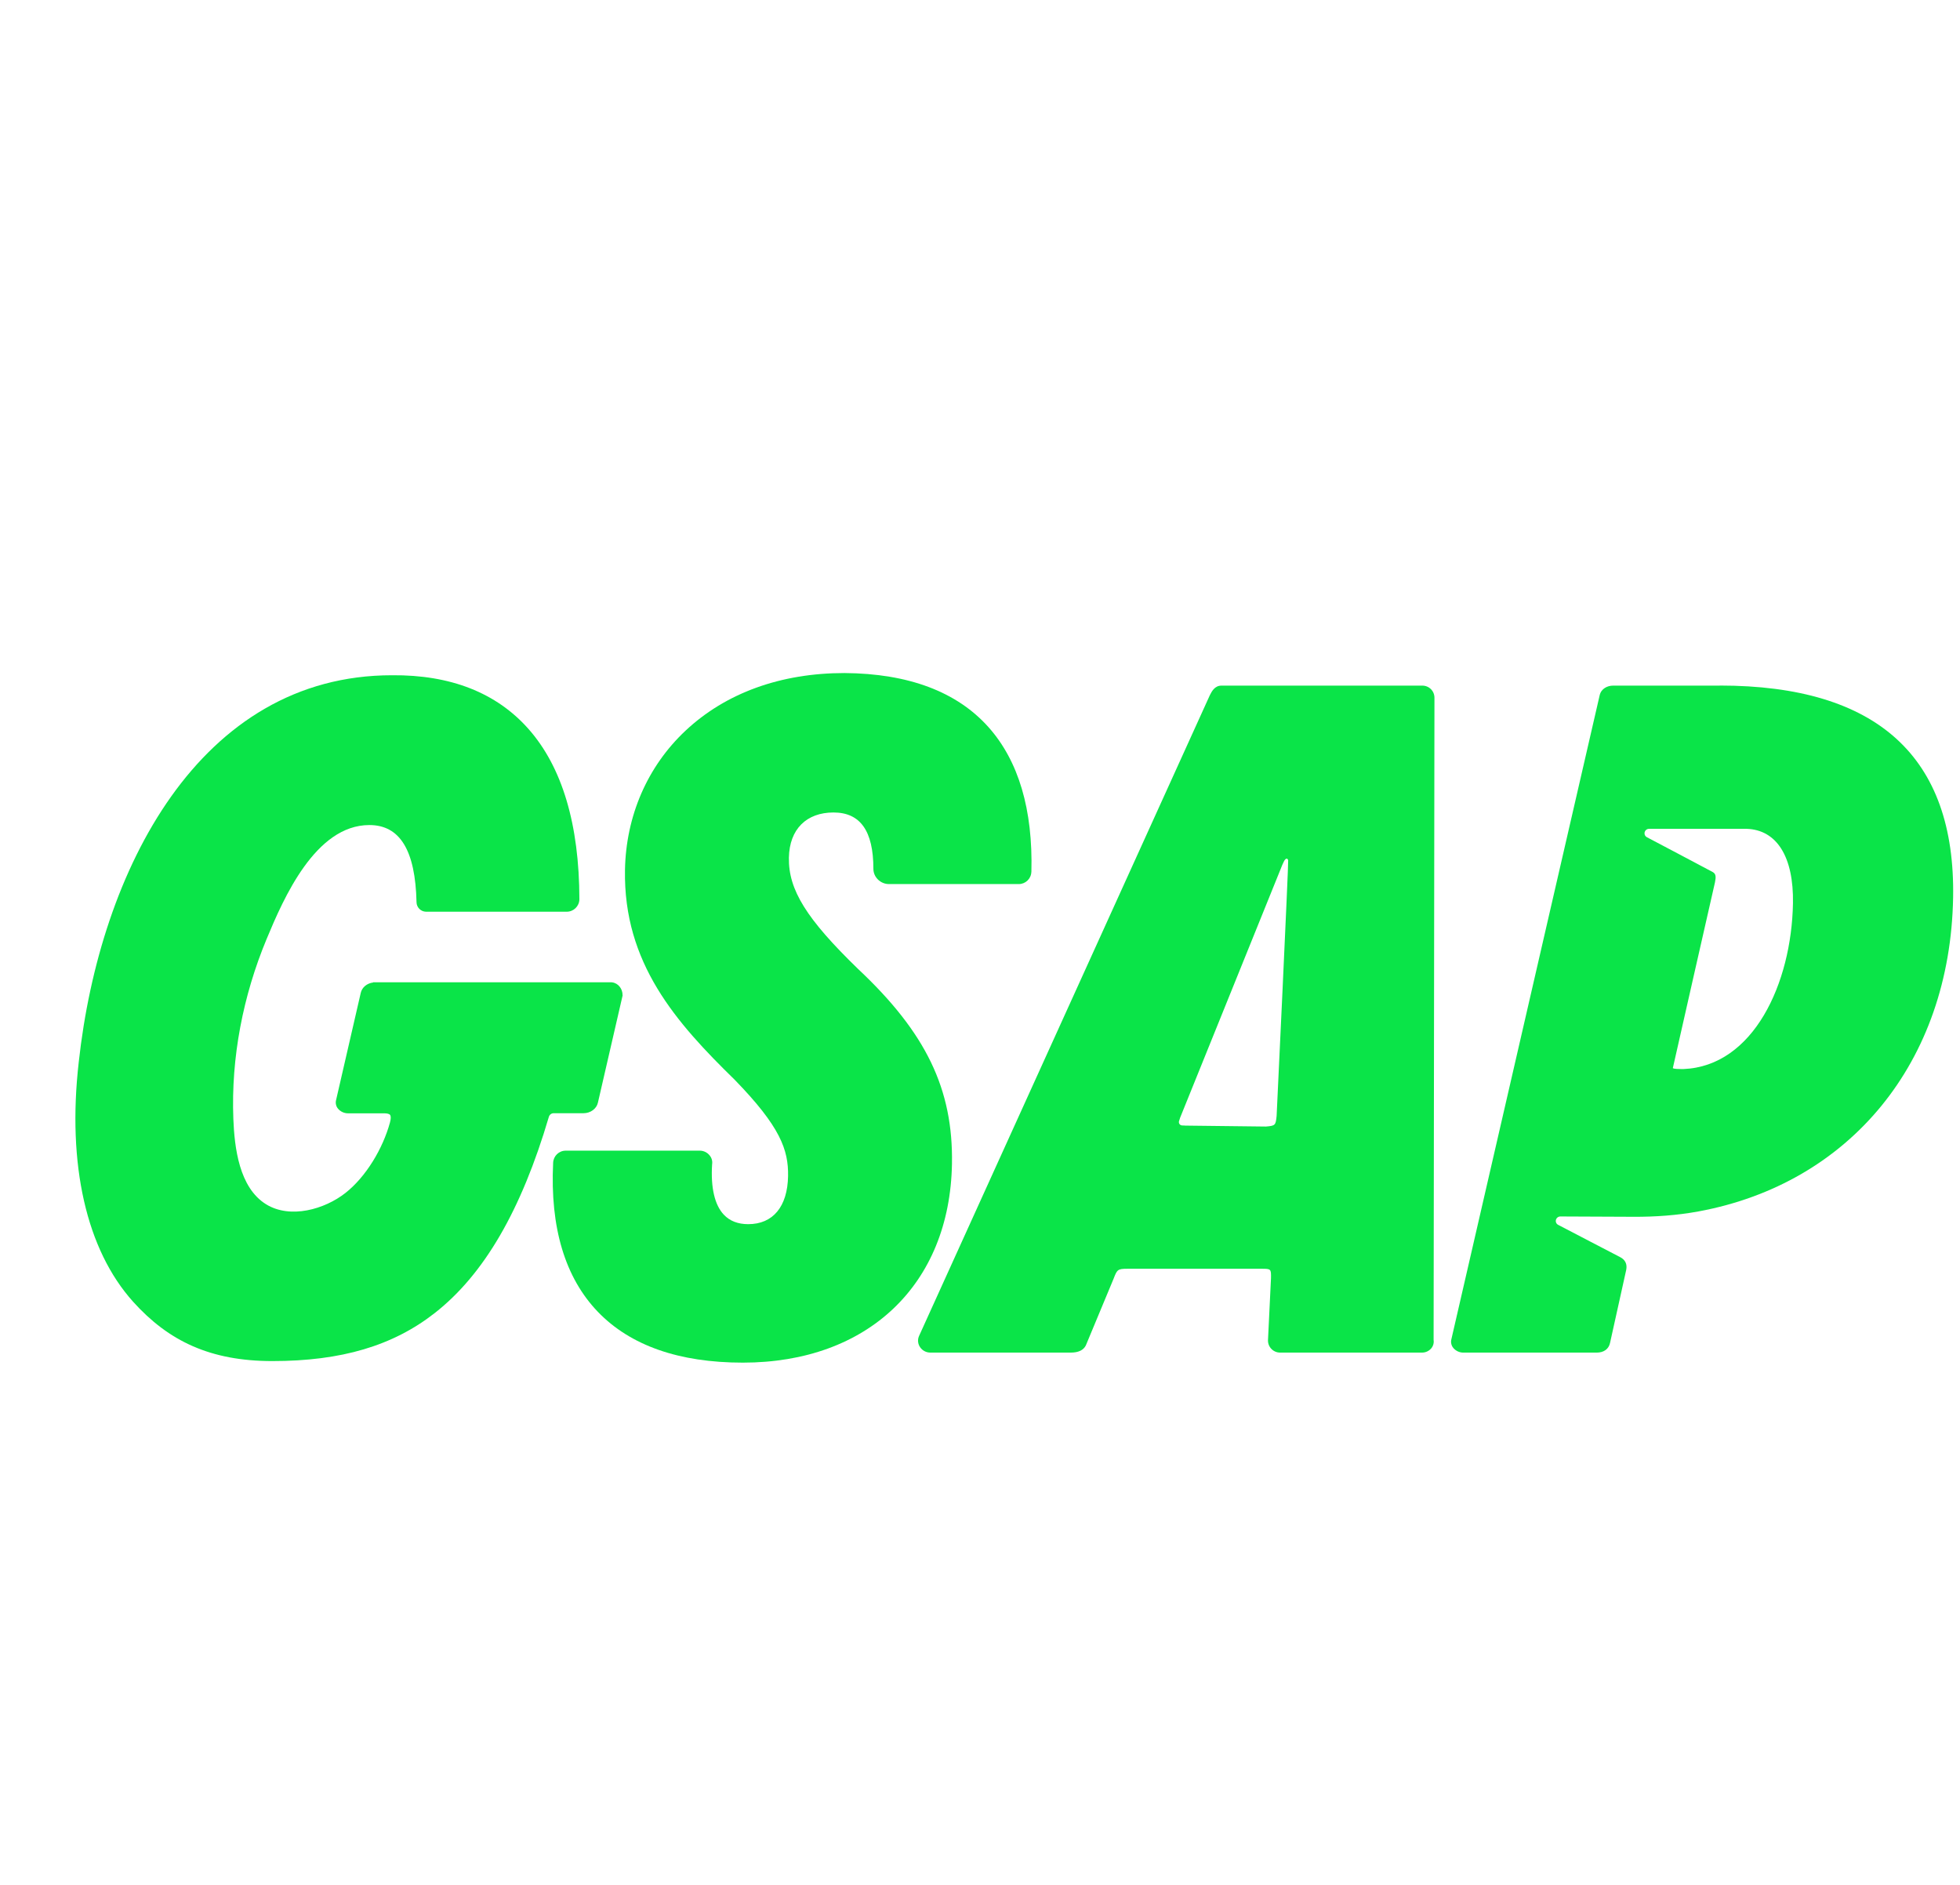
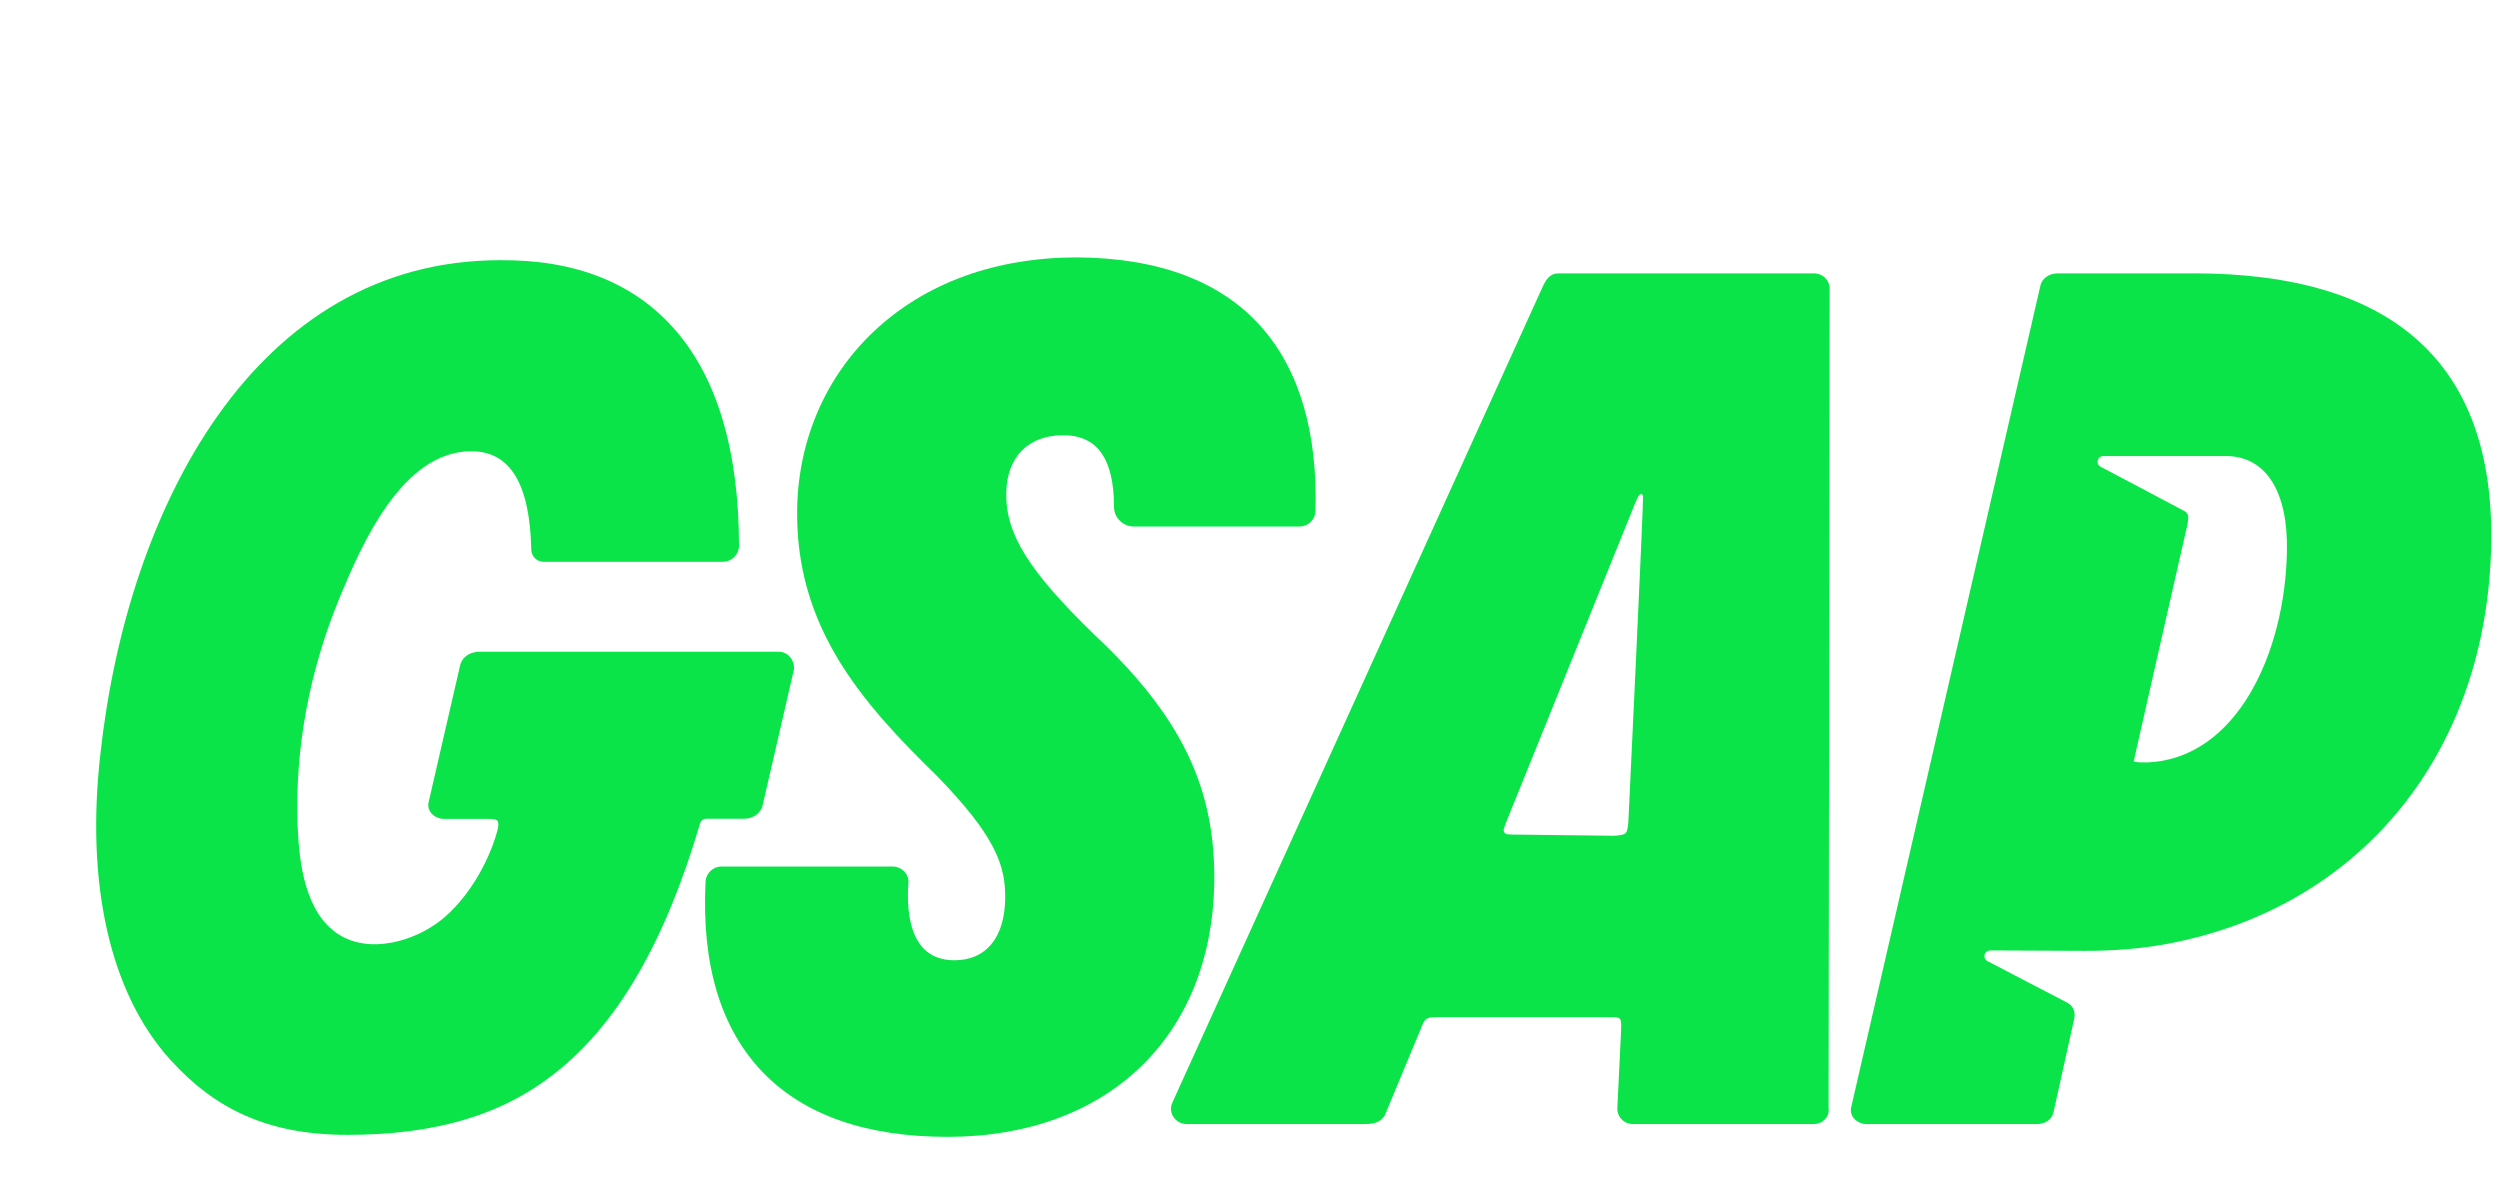
- <svg xmlns="http://www.w3.org/2000/svg" width="55.033mm" height="52.917mm" version="1.2" baseProfile="tiny">
+ <svg xmlns="http://www.w3.org/2000/svg" width="55.033mm" height="26.458mm" version="1.2" baseProfile="tiny">
  <defs>
</defs>
  <g fill="none" stroke="black" stroke-width="1" fill-rule="evenodd" stroke-linecap="square" stroke-linejoin="bevel">
    <g fill="#000000" fill-opacity="1" stroke="#000000" stroke-opacity="1" stroke-width="1" stroke-linecap="square" stroke-linejoin="miter" stroke-miterlimit="2" transform="matrix(1,0,0,1,0,0)">
</g>
    <g fill="#000000" fill-opacity="1" stroke="#000000" stroke-opacity="1" stroke-width="1" stroke-linecap="square" stroke-linejoin="miter" stroke-miterlimit="2" transform="matrix(1,0,0,1,0,0)">
</g>
    <g fill="#000000" fill-opacity="1" stroke="#000000" stroke-opacity="1" stroke-width="1" stroke-linecap="square" stroke-linejoin="miter" stroke-miterlimit="2" transform="matrix(1,0,0,1,0,0)">
</g>
    <g fill="#000000" fill-opacity="1" stroke="#000000" stroke-opacity="1" stroke-width="1" stroke-linecap="square" stroke-linejoin="miter" stroke-miterlimit="2" transform="matrix(1,0,0,1,0,0)">
</g>
-     <g fill="#000000" fill-opacity="1" stroke="#000000" stroke-opacity="1" stroke-width="1" stroke-linecap="square" stroke-linejoin="miter" stroke-miterlimit="2" transform="matrix(2.43902,0,0,2.43902,8,71.4146)">
+     <g fill="#000000" fill-opacity="1" stroke="#000000" stroke-opacity="1" stroke-width="1" stroke-linecap="square" stroke-linejoin="miter" stroke-miterlimit="2" transform="matrix(2.43902,0,0,2.43902,8,21.4146)">
</g>
-     <g fill="#0ae448" fill-opacity="1" stroke="none" transform="matrix(2.43902,0,0,2.43902,8,71.4146)">
+     <g fill="#0ae448" fill-opacity="1" stroke="none" transform="matrix(2.43902,0,0,2.43902,8,21.4146)">
      <path vector-effect="none" fill-rule="nonzero" d="M23.81,14.013 L23.81,14.026 L22.735,18.691 C22.677,18.955 22.413,19.149 22.109,19.149 L20.81,19.149 C20.714,19.149 20.63,19.212 20.602,19.304 C19.404,23.368 17.782,26.162 15.64,27.839 C13.818,29.267 11.572,29.932 8.571,29.932 C5.875,29.932 4.057,29.065 2.515,27.354 C0.478,25.09 -0.364,21.388 0.146,16.926 C1.065,8.549 5.41,0.096 13.776,0.096 C16.321,0.073 18.319,0.858 19.709,2.426 C21.179,4.083 21.925,6.58 21.929,9.847 C21.921,10.145 21.678,10.383 21.38,10.383 L15.25,10.383 C15.027,10.376 14.848,10.196 14.843,9.973 C14.793,7.714 14.123,6.613 12.791,6.613 C10.441,6.613 9.055,9.803 8.32,11.572 C7.293,14.042 6.77,16.724 6.873,19.396 C6.922,20.64 7.122,22.39 8.303,23.114 C9.35,23.757 10.844,23.331 11.749,22.619 C12.653,21.908 13.381,20.677 13.687,19.554 C13.73,19.398 13.733,19.277 13.692,19.222 C13.649,19.167 13.53,19.154 13.439,19.154 L11.865,19.154 C11.696,19.154 11.536,19.081 11.427,18.952 C11.343,18.852 11.311,18.718 11.34,18.59 L12.416,13.916 C12.469,13.676 12.686,13.496 12.953,13.463 L12.953,13.452 L23.283,13.452 C23.307,13.452 23.332,13.452 23.355,13.457 C23.623,13.491 23.812,13.741 23.807,14.013 L23.809,14.013 L23.81,14.013" />
    </g>
-     <g fill="#000000" fill-opacity="1" stroke="#000000" stroke-opacity="1" stroke-width="1" stroke-linecap="square" stroke-linejoin="miter" stroke-miterlimit="2" transform="matrix(2.43902,0,0,2.43902,8,71.4146)">
+     <g fill="#000000" fill-opacity="1" stroke="#000000" stroke-opacity="1" stroke-width="1" stroke-linecap="square" stroke-linejoin="miter" stroke-miterlimit="2" transform="matrix(2.43902,0,0,2.43902,8,21.4146)">
</g>
-     <g fill="#0ae448" fill-opacity="1" stroke="none" transform="matrix(2.43902,0,0,2.43902,8,71.4146)">
+     <g fill="#0ae448" fill-opacity="1" stroke="none" transform="matrix(2.43902,0,0,2.43902,8,21.4146)">
      <path vector-effect="none" fill-rule="nonzero" d="M41.594,8.65 C41.585,8.946 41.342,9.181 41.046,9.181 L35.4,9.181 C35.03,9.181 34.721,8.881 34.721,8.516 C34.721,6.868 34.151,6.066 32.985,6.066 C31.819,6.066 31.067,6.783 31.045,8.034 C31.02,9.429 31.809,10.696 34.055,12.874 C37.012,15.648 38.197,18.106 38.14,21.354 C38.047,26.605 34.476,30 29.042,30 C26.267,30 24.147,29.257 22.737,27.793 C21.306,26.307 20.65,24.125 20.787,21.308 C20.797,21.012 21.04,20.777 21.336,20.778 L27.176,20.778 C27.341,20.781 27.496,20.858 27.598,20.987 C27.687,21.094 27.726,21.234 27.704,21.371 C27.639,22.387 27.816,23.146 28.216,23.566 C28.472,23.838 28.829,23.976 29.274,23.976 C30.353,23.976 30.985,23.213 31.009,21.886 C31.029,20.738 30.666,19.731 28.688,17.696 C26.133,15.2 23.842,12.621 23.913,8.566 C23.955,6.215 24.889,4.064 26.544,2.51 C28.294,0.868 30.687,0 33.465,0 C36.248,0.02 38.357,0.813 39.734,2.359 C41.038,3.825 41.666,5.941 41.596,8.649 L41.594,8.649 L41.594,8.65" />
    </g>
-     <g fill="#000000" fill-opacity="1" stroke="#000000" stroke-opacity="1" stroke-width="1" stroke-linecap="square" stroke-linejoin="miter" stroke-miterlimit="2" transform="matrix(2.43902,0,0,2.43902,8,71.4146)">
+     <g fill="#000000" fill-opacity="1" stroke="#000000" stroke-opacity="1" stroke-width="1" stroke-linecap="square" stroke-linejoin="miter" stroke-miterlimit="2" transform="matrix(2.43902,0,0,2.43902,8,21.4146)">
</g>
-     <g fill="#0ae448" fill-opacity="1" stroke="none" transform="matrix(2.43902,0,0,2.43902,8,71.4146)">
+     <g fill="#0ae448" fill-opacity="1" stroke="none" transform="matrix(2.43902,0,0,2.43902,8,21.4146)">
      <path vector-effect="none" fill-rule="nonzero" d="M59.096,29.012 L59.133,1.08 C59.135,0.939 59.08,0.802 58.981,0.702 C58.881,0.602 58.745,0.546 58.604,0.547 L49.866,0.547 C49.572,0.547 49.443,0.799 49.359,0.967 L36.707,28.842 L36.707,28.847 L36.702,28.853 C36.562,29.196 36.828,29.563 37.199,29.563 L43.307,29.563 C43.637,29.563 43.855,29.463 43.963,29.255 L45.176,26.34 C45.325,25.952 45.353,25.916 45.777,25.916 L51.613,25.916 C52.019,25.916 52.028,25.924 52.021,26.321 L51.89,29.031 C51.888,29.172 51.943,29.308 52.043,29.408 C52.142,29.508 52.278,29.564 52.419,29.563 L58.589,29.563 C58.744,29.565 58.891,29.498 58.992,29.381 C59.079,29.279 59.117,29.144 59.096,29.012 L59.096,29.012 M48.286,19.686 C48.229,19.686 48.184,19.685 48.148,19.681 C48.105,19.678 48.065,19.655 48.04,19.62 C48.015,19.585 48.007,19.54 48.018,19.498 C48.03,19.457 48.047,19.403 48.071,19.335 L52.448,8.508 C52.486,8.401 52.534,8.296 52.584,8.194 C52.655,8.049 52.741,8.039 52.768,8.147 C52.791,8.237 52.266,19.265 52.266,19.265 C52.225,19.678 52.206,19.695 51.799,19.729 L48.29,19.688 L48.282,19.688 L48.285,19.686 L48.286,19.686" />
    </g>
-     <g fill="#000000" fill-opacity="1" stroke="#000000" stroke-opacity="1" stroke-width="1" stroke-linecap="square" stroke-linejoin="miter" stroke-miterlimit="2" transform="matrix(2.43902,0,0,2.43902,8,71.4146)">
+     <g fill="#000000" fill-opacity="1" stroke="#000000" stroke-opacity="1" stroke-width="1" stroke-linecap="square" stroke-linejoin="miter" stroke-miterlimit="2" transform="matrix(2.43902,0,0,2.43902,8,21.4146)">
</g>
-     <g fill="#0ae448" fill-opacity="1" stroke="none" transform="matrix(2.43902,0,0,2.43902,8,71.4146)">
+     <g fill="#0ae448" fill-opacity="1" stroke="none" transform="matrix(2.43902,0,0,2.43902,8,21.4146)">
      <path vector-effect="none" fill-rule="nonzero" d="M71.545,0.547 L66.906,0.547 C66.661,0.547 66.386,0.677 66.321,0.969 L59.866,28.998 C59.837,29.126 59.87,29.261 59.954,29.362 C60.063,29.49 60.223,29.564 60.391,29.564 L66.189,29.564 C66.5,29.564 66.714,29.411 66.772,29.146 C66.772,29.146 67.475,25.978 67.476,25.968 C67.526,25.721 67.44,25.529 67.218,25.413 C67.113,25.359 67.009,25.305 66.906,25.25 L65.901,24.728 L64.901,24.206 L64.514,24.005 C64.45,23.973 64.41,23.907 64.412,23.835 C64.415,23.727 64.502,23.642 64.61,23.641 L67.788,23.655 C68.738,23.66 69.689,23.593 70.624,23.421 C77.204,22.206 81.574,16.936 81.7,9.765 C81.807,3.645 78.391,0.544 71.55,0.544 L71.545,0.547 L71.545,0.547 M69.966,17.227 L69.842,17.227 C69.564,17.227 69.514,17.197 69.505,17.187 C69.501,17.18 71.338,9.114 71.339,9.103 C71.386,8.87 71.384,8.736 71.24,8.657 C71.056,8.555 68.374,7.141 68.374,7.141 C68.31,7.108 68.271,7.041 68.273,6.969 C68.276,6.862 68.363,6.777 68.47,6.777 L72.711,6.777 C74.031,6.817 74.767,7.998 74.732,10.014 C74.671,13.506 73.011,17.104 69.966,17.228 L69.966,17.227" />
    </g>
-     <g fill="#000000" fill-opacity="1" stroke="#000000" stroke-opacity="1" stroke-width="1" stroke-linecap="square" stroke-linejoin="miter" stroke-miterlimit="2" transform="matrix(2.43902,0,0,2.43902,8,71.4146)">
+     <g fill="#000000" fill-opacity="1" stroke="#000000" stroke-opacity="1" stroke-width="1" stroke-linecap="square" stroke-linejoin="miter" stroke-miterlimit="2" transform="matrix(2.43902,0,0,2.43902,8,21.4146)">
</g>
-     <g fill="#000000" fill-opacity="1" stroke="#000000" stroke-opacity="1" stroke-width="1" stroke-linecap="square" stroke-linejoin="miter" stroke-miterlimit="2" transform="matrix(2.43902,0,0,2.43902,8,71.4146)">
+     <g fill="#000000" fill-opacity="1" stroke="#000000" stroke-opacity="1" stroke-width="1" stroke-linecap="square" stroke-linejoin="miter" stroke-miterlimit="2" transform="matrix(2.43902,0,0,2.43902,8,21.4146)">
</g>
    <g fill="#000000" fill-opacity="1" stroke="#000000" stroke-opacity="1" stroke-width="1" stroke-linecap="square" stroke-linejoin="miter" stroke-miterlimit="2" transform="matrix(1,0,0,1,0,0)">
</g>
    <g fill="#000000" fill-opacity="1" stroke="#000000" stroke-opacity="1" stroke-width="1" stroke-linecap="square" stroke-linejoin="miter" stroke-miterlimit="2" transform="matrix(1,0,0,1,0,0)">
</g>
    <g fill="#000000" fill-opacity="1" stroke="#000000" stroke-opacity="1" stroke-width="1" stroke-linecap="square" stroke-linejoin="miter" stroke-miterlimit="2" transform="matrix(1,0,0,1,0,0)">
</g>
    <g fill="#000000" fill-opacity="1" stroke="#000000" stroke-opacity="1" stroke-width="1" stroke-linecap="square" stroke-linejoin="miter" stroke-miterlimit="2" transform="matrix(1,0,0,1,0,0)">
</g>
-     <g fill="#000000" fill-opacity="1" stroke="#000000" stroke-opacity="1" stroke-width="1" stroke-linecap="square" stroke-linejoin="miter" stroke-miterlimit="2" transform="matrix(2.43902,0,0,2.43902,8,71.4146)">
+     <g fill="#000000" fill-opacity="1" stroke="#000000" stroke-opacity="1" stroke-width="1" stroke-linecap="square" stroke-linejoin="miter" stroke-miterlimit="2" transform="matrix(2.43902,0,0,2.43902,8,21.4146)">
</g>
    <g fill="#000000" fill-opacity="1" stroke="#000000" stroke-opacity="1" stroke-width="1" stroke-linecap="square" stroke-linejoin="miter" stroke-miterlimit="2" transform="matrix(1,0,0,1,0,0)">
</g>
    <g fill="#000000" fill-opacity="1" stroke="#000000" stroke-opacity="1" stroke-width="1" stroke-linecap="square" stroke-linejoin="miter" stroke-miterlimit="2" transform="matrix(1,0,0,1,0,0)">
</g>
    <g fill="#000000" fill-opacity="1" stroke="#000000" stroke-opacity="1" stroke-width="1" stroke-linecap="square" stroke-linejoin="miter" stroke-miterlimit="2" transform="matrix(1,0,0,1,0,0)">
</g>
    <g fill="#000000" fill-opacity="1" stroke="#000000" stroke-opacity="1" stroke-width="1" stroke-linecap="square" stroke-linejoin="miter" stroke-miterlimit="2" transform="matrix(1,0,0,1,0,0)">
</g>
    <g fill="#000000" fill-opacity="1" stroke="#000000" stroke-opacity="1" stroke-width="1" stroke-linecap="square" stroke-linejoin="miter" stroke-miterlimit="2" transform="matrix(1,0,0,1,0,0)">
</g>
    <g fill="#000000" fill-opacity="1" stroke="#000000" stroke-opacity="1" stroke-width="1" stroke-linecap="square" stroke-linejoin="miter" stroke-miterlimit="2" transform="matrix(1,0,0,1,0,0)">
</g>
  </g>
</svg>
